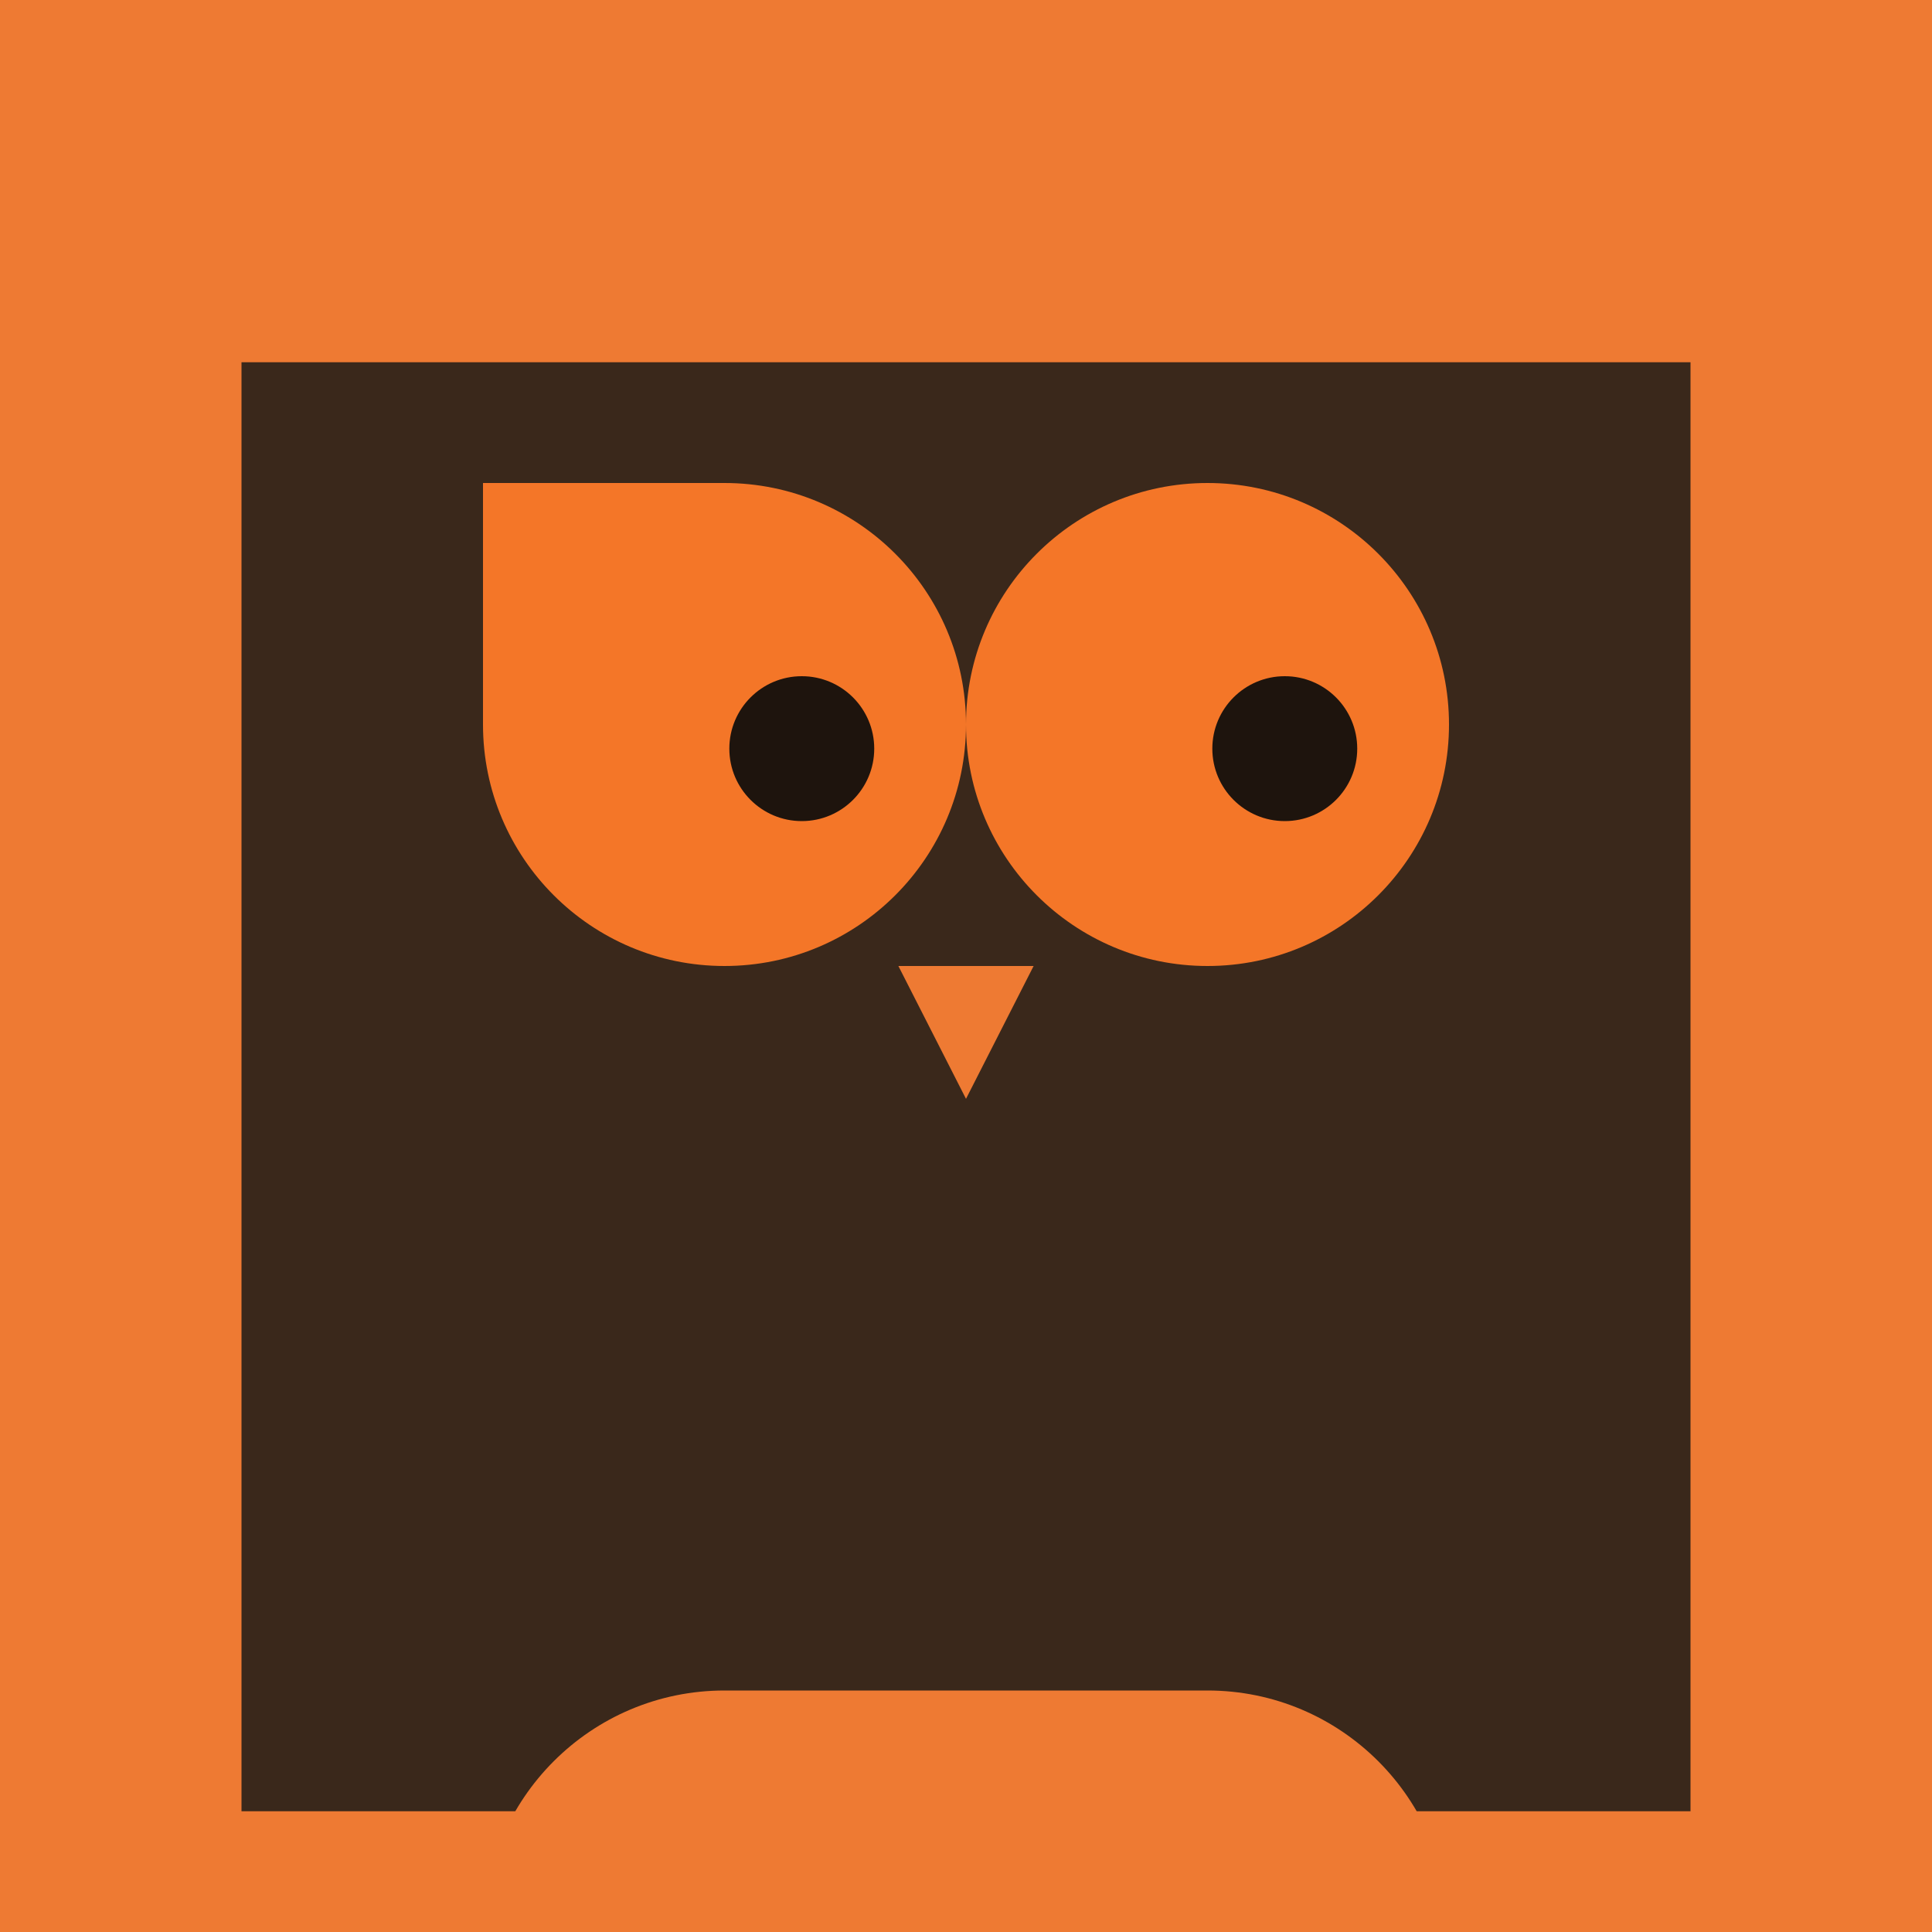
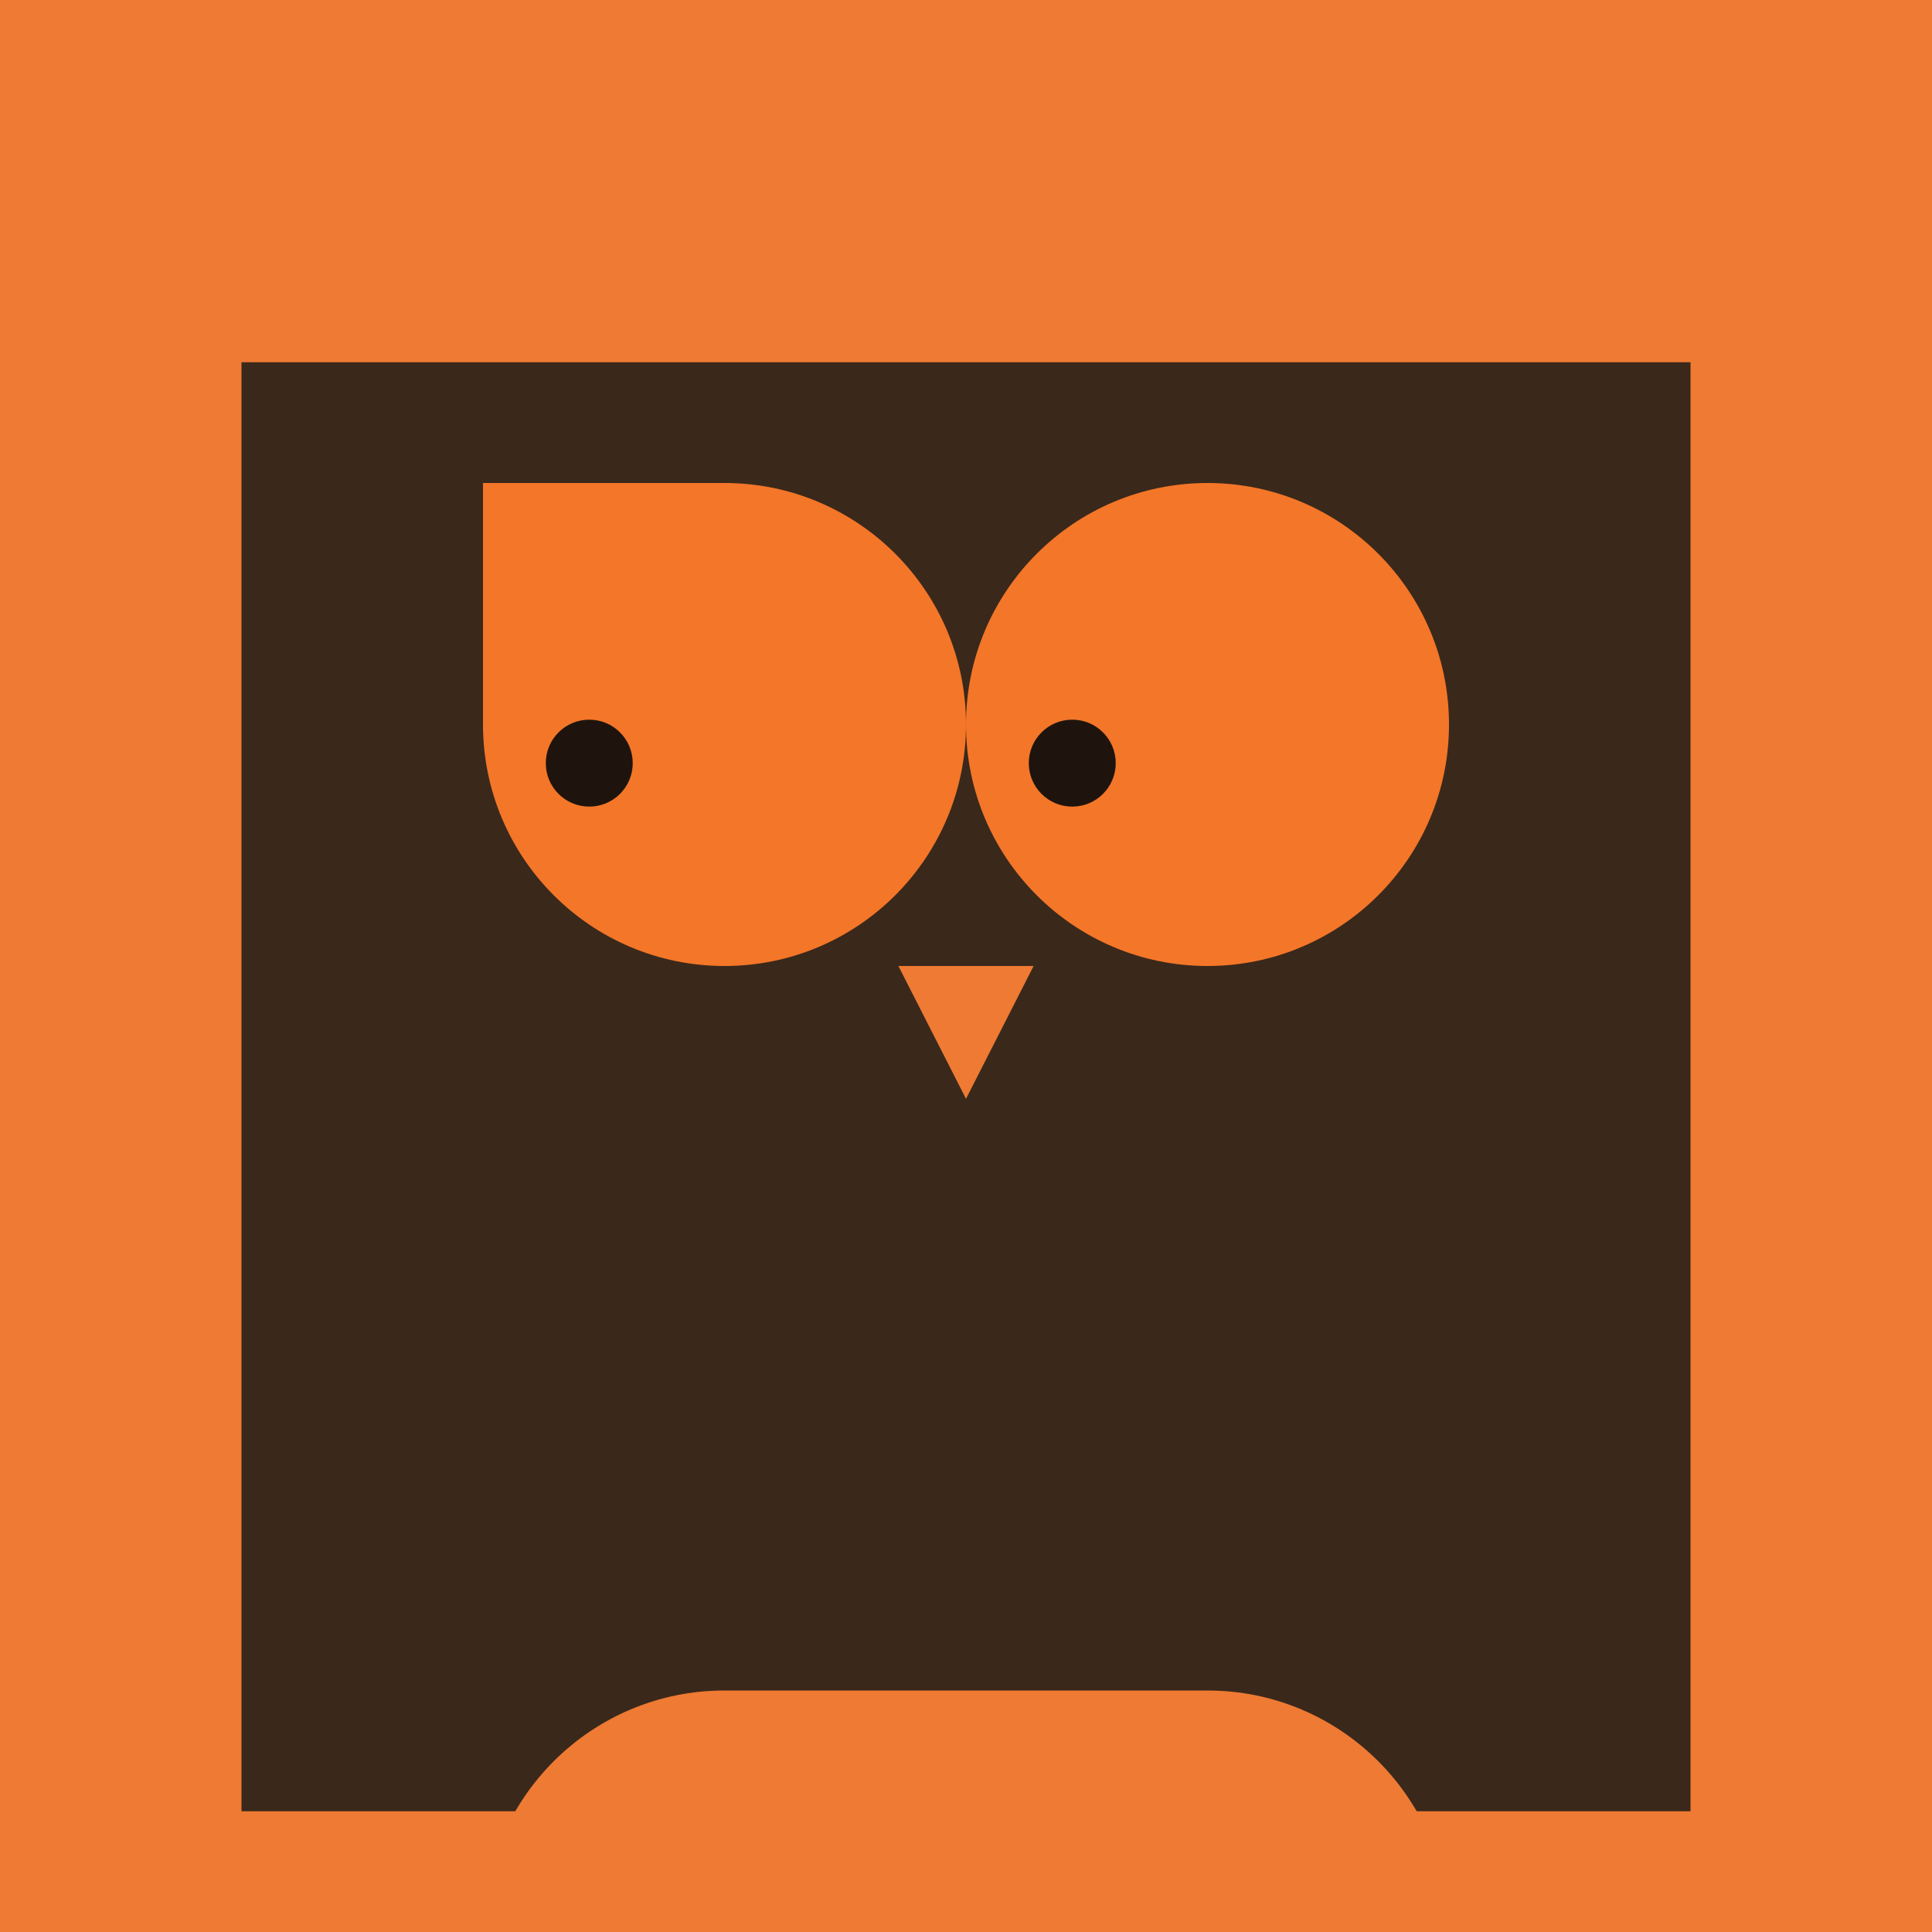
<svg xmlns="http://www.w3.org/2000/svg" width="1600" height="1600" viewBox="0 0 8 8" shape-rendering="geometricPrecision">
  <rect id="outer-field" fill="#EE7A33" width="8" height="8" />
  <rect id="inner-field" fill="#3A281B" x="1" y="1.5" width="6" height="6" />
  <g id="owl">
    <path id="bust" fill="#EE7A33" d="M2 8A1 1 0 0 1 3 7L5 7A1 1 0 0 1 6 8Z" />
    <path id="face" fill="#3A281B" d="M3 6A1 1 0 0 1 2 5L2 4L3.72 4L4 4.55L4.28 4L6 4L6 5A1 1 0 0 1 5 6Z" />
    <path id="beak" fill="#EE7A33" d="M3.72 4L4 4.55L4.28 4Z" />
    <path id="eye-left" fill="#F47628" d="M3 2A1 1 0 1 1 2 3L2 2Z" />
    <circle id="eye-right" fill="#F47628" cx="5" cy="3" r="1" />
-     <circle id="pupil-left" fill="#1E140D" cx="3.32" cy="3.1" r="0.3" />
-     <circle id="pupil-right" fill="#1E140D" cx="5.32" cy="3.1" r="0.3" />
+     <circle id="pupil-left" fill="#1E140D" cx="2.44" cy="3.16" r="0.18" />
+     <circle id="pupil-right" fill="#1E140D" cx="4.44" cy="3.16" r="0.18" />
  </g>
</svg>
